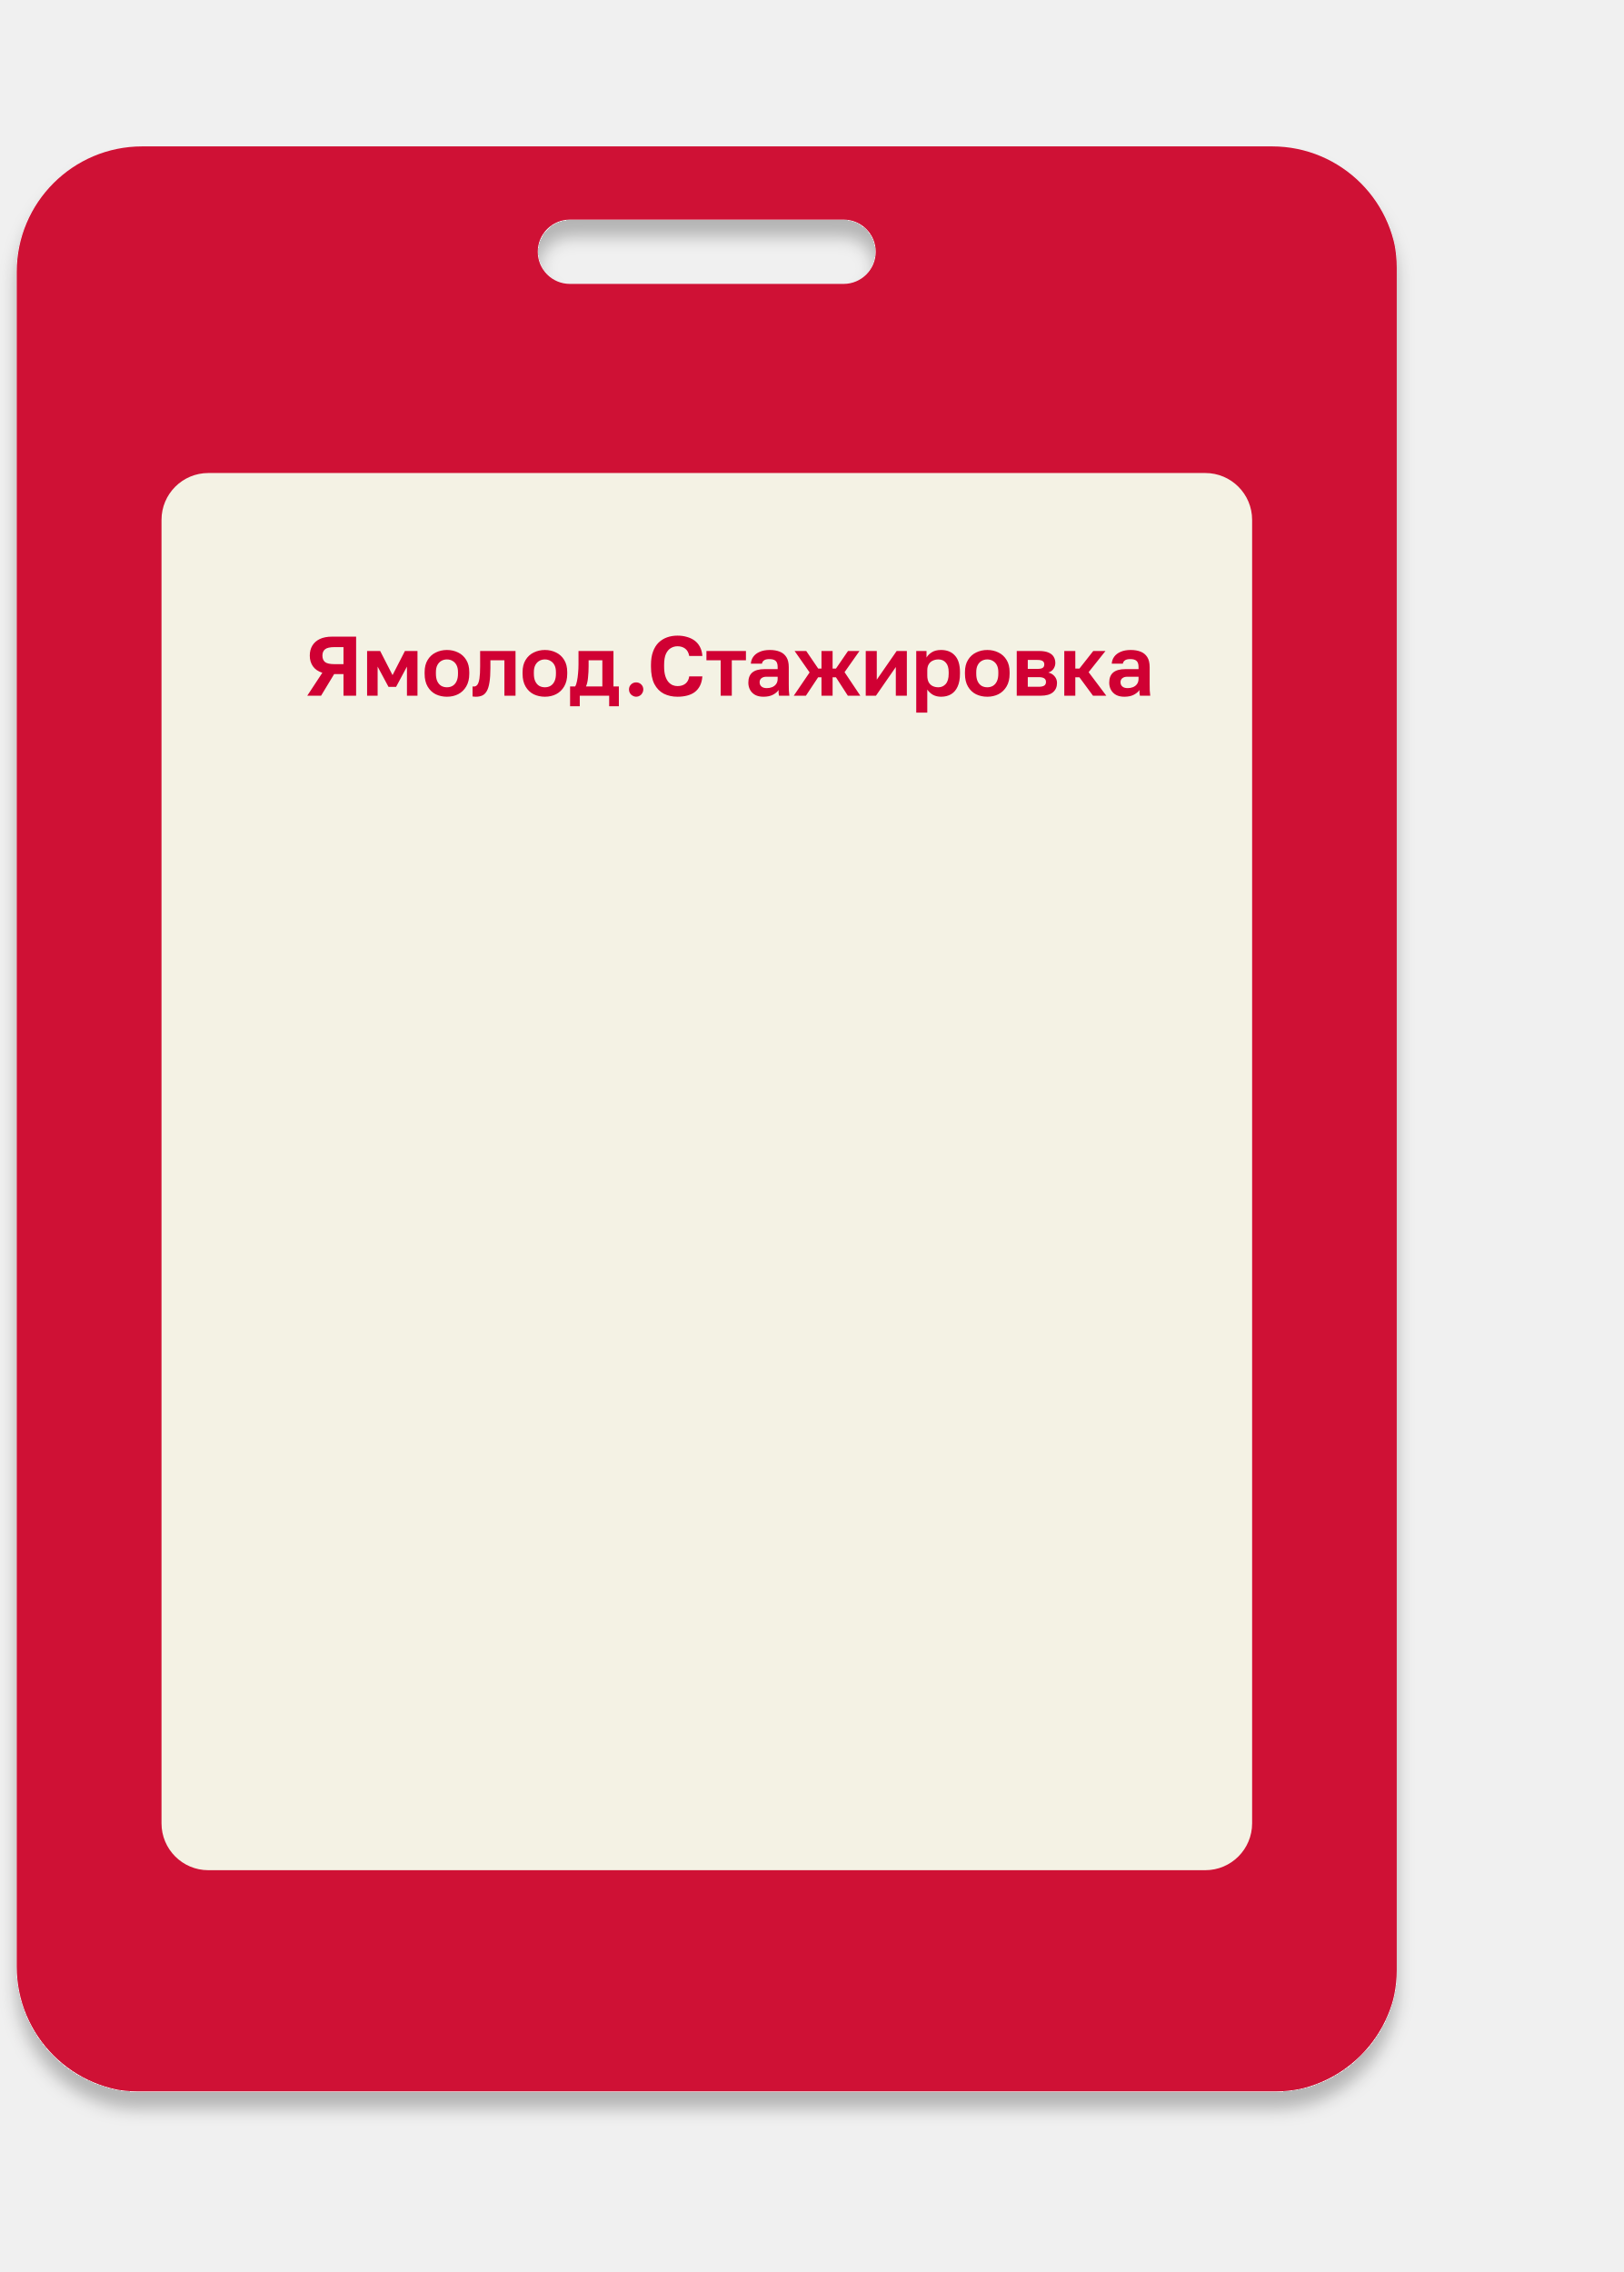
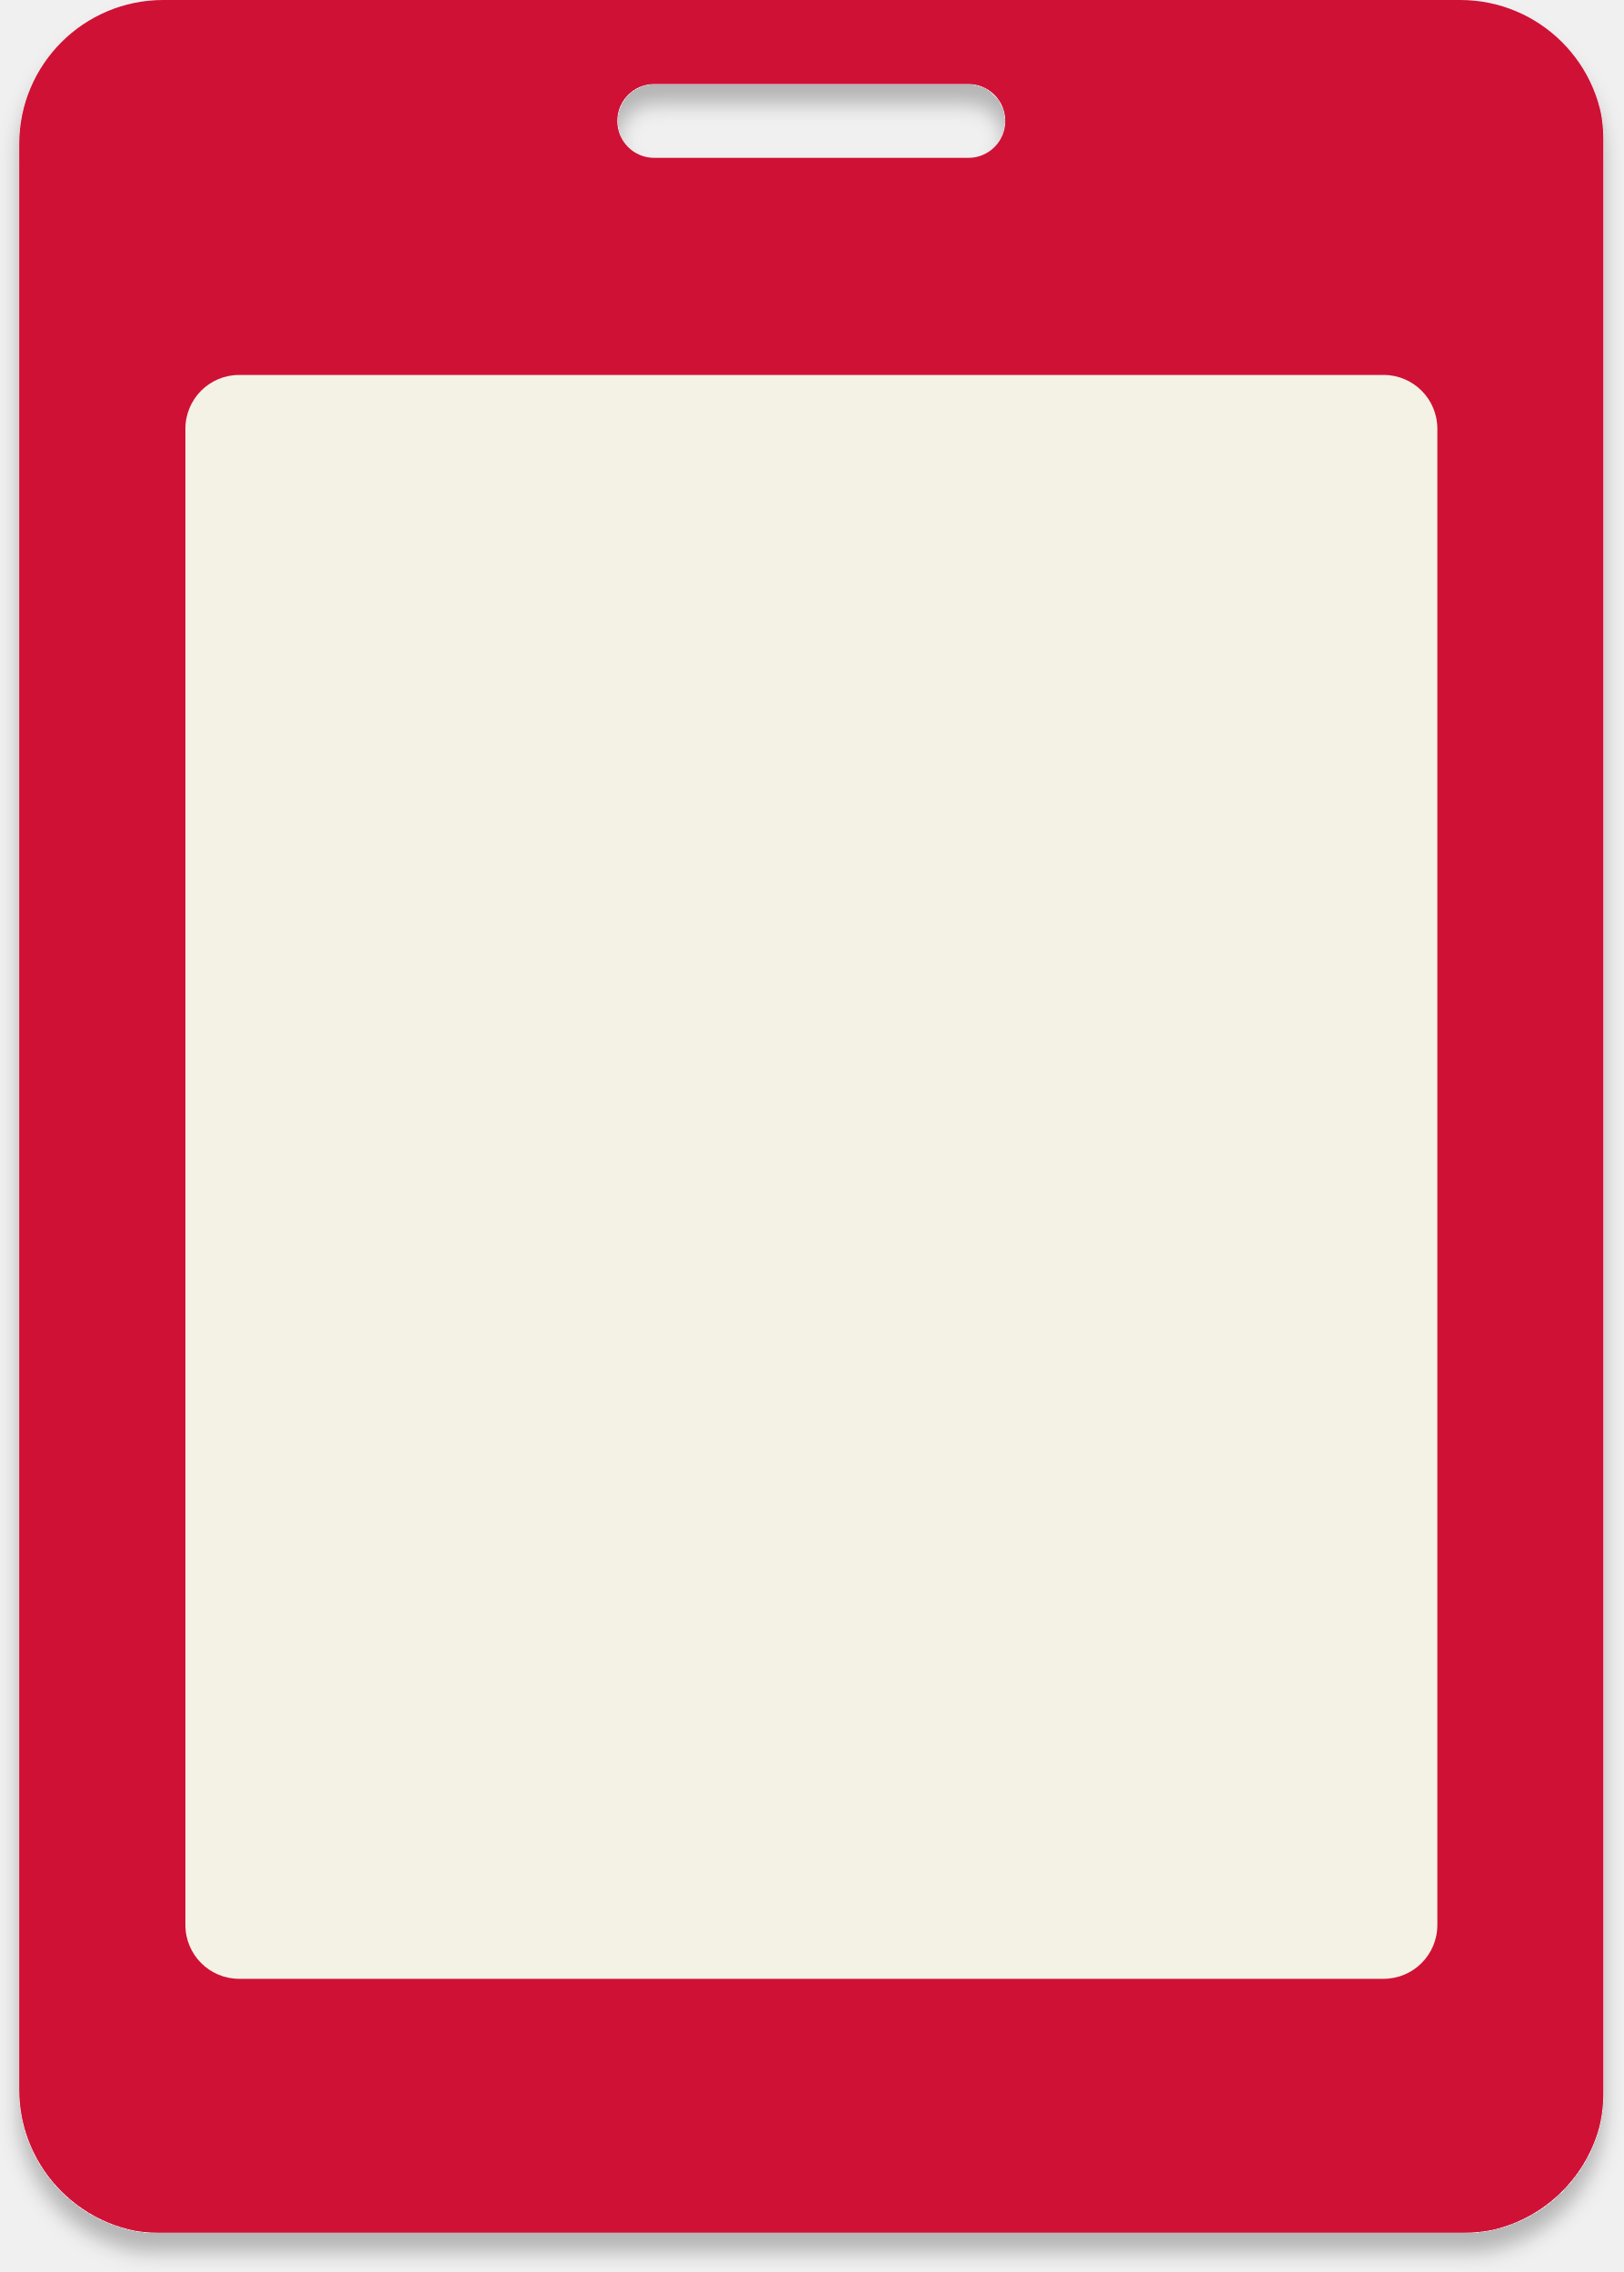
- <svg xmlns="http://www.w3.org/2000/svg" width="338" height="473" viewBox="0 0 388 473" fill="none">
-   <g filter="url(#filter0_d_926_29)">
-     <g clip-path="url(#clip0_926_29)">
+ <svg xmlns="http://www.w3.org/2000/svg" width="338" height="473" viewBox="0 0 338 473" fill="none">
+   <g filter="url(#filter0_d_1251_586)">
+     <g clip-path="url(#clip0_1251_586)">
      <path d="M201.62 32.863H136.186C131.951 32.863 128.518 29.424 128.518 25.183C128.518 20.939 131.951 17.501 136.186 17.501H201.62C205.854 17.501 209.287 20.939 209.287 25.183C209.287 29.424 205.854 32.863 201.62 32.863ZM304.894 0L32.911 0C16.945 0 4 12.966 4 28.959L4 435.867C4 451.86 16.945 464.825 32.911 464.825H304.894C320.86 464.825 333.805 451.86 333.805 435.867V28.959C333.805 12.966 320.86 0 304.894 0Z" fill="#CF1135" />
      <path d="M288.055 78.058H49.784C43.606 78.058 38.598 83.074 38.598 89.262V400.756C38.598 406.945 43.606 411.961 49.784 411.961H288.055C294.233 411.961 299.242 406.945 299.242 400.756V89.262C299.242 83.074 294.233 78.058 288.055 78.058Z" fill="#F4F2E4" />
-       <path d="M73.43 131.28L77.034 125.795C76.027 125.472 75.275 124.954 74.779 124.242C74.282 123.529 74.034 122.682 74.034 121.7C74.034 120.786 74.235 119.993 74.638 119.32C75.04 118.635 75.638 118.104 76.43 117.727C77.222 117.351 78.202 117.162 79.37 117.162H85.108V131.28H82.088V126.117H79.853L76.732 131.28H73.43ZM77.054 121.7C77.054 122.373 77.262 122.884 77.678 123.233C78.094 123.569 78.86 123.737 79.974 123.737H82.088V119.663H79.974C78.86 119.663 78.094 119.838 77.678 120.188C77.262 120.524 77.054 121.028 77.054 121.7ZM87.732 131.28V120.591H90.853L93.813 126.359L96.773 120.591H99.773V131.28H97.256V124.322L94.659 129.163H92.847L90.249 124.322V131.28H87.732ZM106.816 131.523C105.849 131.523 104.956 131.328 104.138 130.938C103.332 130.534 102.688 129.922 102.205 129.102C101.721 128.282 101.48 127.26 101.48 126.037V125.633C101.48 124.477 101.721 123.509 102.205 122.729C102.688 121.936 103.332 121.344 104.138 120.954C104.956 120.551 105.849 120.349 106.816 120.349C107.796 120.349 108.688 120.551 109.494 120.954C110.299 121.344 110.943 121.936 111.427 122.729C111.91 123.509 112.152 124.477 112.152 125.633V126.037C112.152 127.233 111.91 128.242 111.427 129.062C110.943 129.882 110.299 130.501 109.494 130.917C108.688 131.321 107.796 131.523 106.816 131.523ZM106.816 129.264C107.326 129.264 107.775 129.149 108.165 128.921C108.567 128.679 108.883 128.316 109.111 127.832C109.339 127.348 109.453 126.749 109.453 126.037V125.633C109.453 124.974 109.339 124.423 109.111 123.979C108.883 123.536 108.567 123.2 108.165 122.971C107.775 122.729 107.326 122.608 106.816 122.608C106.306 122.608 105.849 122.729 105.446 122.971C105.057 123.2 104.748 123.536 104.52 123.979C104.292 124.423 104.178 124.974 104.178 125.633V126.037C104.178 126.763 104.292 127.368 104.52 127.852C104.748 128.322 105.057 128.679 105.446 128.921C105.849 129.149 106.306 129.264 106.816 129.264ZM113.739 131.523C113.632 131.523 113.497 131.516 113.336 131.502C113.175 131.502 113.041 131.489 112.933 131.462V129.062C112.974 129.075 113.074 129.082 113.236 129.082C113.585 129.082 113.866 128.941 114.081 128.659C114.309 128.363 114.477 127.859 114.585 127.146C114.692 126.433 114.746 125.458 114.746 124.221V120.591H123.203V131.28H120.545V122.81H117.202V124.625C117.202 126.01 117.128 127.153 116.981 128.054C116.846 128.954 116.632 129.66 116.336 130.171C116.055 130.669 115.699 131.018 115.269 131.22C114.84 131.422 114.33 131.523 113.739 131.523ZM130.224 131.523C129.258 131.523 128.365 131.328 127.546 130.938C126.741 130.534 126.097 129.922 125.613 129.102C125.13 128.282 124.888 127.26 124.888 126.037V125.633C124.888 124.477 125.13 123.509 125.613 122.729C126.097 121.936 126.741 121.344 127.546 120.954C128.365 120.551 129.258 120.349 130.224 120.349C131.204 120.349 132.097 120.551 132.902 120.954C133.708 121.344 134.352 121.936 134.835 122.729C135.319 123.509 135.56 124.477 135.56 125.633V126.037C135.56 127.233 135.319 128.242 134.835 129.062C134.352 129.882 133.708 130.501 132.902 130.917C132.097 131.321 131.204 131.523 130.224 131.523ZM130.224 129.264C130.734 129.264 131.184 129.149 131.573 128.921C131.976 128.679 132.292 128.316 132.52 127.832C132.748 127.348 132.862 126.749 132.862 126.037V125.633C132.862 124.974 132.748 124.423 132.52 123.979C132.292 123.536 131.976 123.2 131.573 122.971C131.184 122.729 130.734 122.608 130.224 122.608C129.714 122.608 129.258 122.729 128.855 122.971C128.466 123.2 128.157 123.536 127.929 123.979C127.701 124.423 127.587 124.974 127.587 125.633V126.037C127.587 126.763 127.701 127.368 127.929 127.852C128.157 128.322 128.466 128.679 128.855 128.921C129.258 129.149 129.714 129.264 130.224 129.264ZM136.242 133.802V129.062H137.45C137.638 128.78 137.785 128.356 137.893 127.791C138.013 127.227 138.101 126.595 138.154 125.895C138.222 125.183 138.255 124.484 138.255 123.798V120.591H146.611V129.062H147.9V133.802H145.584V131.28H138.557V133.802H136.242ZM140.047 129.062H143.953V122.81H140.671V124.201C140.671 125.142 140.624 126.057 140.53 126.944C140.45 127.818 140.289 128.524 140.047 129.062ZM152.031 131.523C151.736 131.523 151.454 131.442 151.186 131.28C150.917 131.133 150.702 130.924 150.541 130.655C150.394 130.386 150.32 130.104 150.32 129.808C150.32 129.311 150.487 128.901 150.823 128.578C151.159 128.255 151.561 128.094 152.031 128.094C152.501 128.094 152.904 128.255 153.239 128.578C153.575 128.901 153.743 129.311 153.743 129.808C153.743 130.104 153.662 130.386 153.501 130.655C153.353 130.924 153.152 131.133 152.897 131.28C152.642 131.442 152.353 131.523 152.031 131.523ZM161.918 131.523C160.696 131.523 159.602 131.281 158.636 130.796C157.683 130.299 156.931 129.526 156.381 128.477C155.844 127.415 155.575 126.03 155.575 124.322V123.919C155.575 122.682 155.736 121.626 156.058 120.752C156.38 119.865 156.83 119.139 157.407 118.574C157.998 118.01 158.676 117.593 159.441 117.324C160.206 117.055 161.032 116.92 161.918 116.92C162.71 116.92 163.448 117.021 164.133 117.223C164.831 117.411 165.448 117.7 165.985 118.09C166.522 118.48 166.952 118.984 167.274 119.603C167.609 120.221 167.804 120.947 167.858 121.781H164.717C164.569 120.988 164.247 120.403 163.75 120.026C163.253 119.65 162.643 119.462 161.918 119.462C161.354 119.462 160.83 119.603 160.347 119.885C159.864 120.154 159.468 120.611 159.159 121.257C158.864 121.902 158.716 122.789 158.716 123.919V124.322C158.716 125.21 158.81 125.956 158.998 126.561C159.186 127.153 159.434 127.63 159.743 127.993C160.052 128.343 160.394 128.598 160.77 128.759C161.146 128.907 161.529 128.981 161.918 128.981C162.683 128.981 163.314 128.786 163.811 128.396C164.307 127.993 164.609 127.415 164.717 126.662H167.858C167.791 127.536 167.596 128.289 167.274 128.921C166.952 129.539 166.529 130.043 166.005 130.433C165.482 130.81 164.871 131.086 164.173 131.26C163.475 131.435 162.723 131.523 161.918 131.523ZM172.232 131.28V122.81H168.829V120.591H178.272V122.81H174.89V131.28H172.232ZM182.446 131.523C181.681 131.523 181.03 131.381 180.493 131.099C179.956 130.803 179.546 130.4 179.265 129.889C178.983 129.378 178.842 128.8 178.842 128.154C178.842 127.079 179.157 126.272 179.788 125.734C180.432 125.196 181.392 124.927 182.668 124.927H185.849V124.423C185.849 123.724 185.688 123.233 185.366 122.951C185.057 122.668 184.56 122.527 183.876 122.527C183.272 122.527 182.835 122.635 182.567 122.85C182.298 123.052 182.144 123.307 182.104 123.616H179.446C179.486 122.998 179.681 122.447 180.03 121.963C180.392 121.465 180.902 121.075 181.56 120.793C182.231 120.497 183.037 120.349 183.976 120.349C184.889 120.349 185.681 120.484 186.352 120.752C187.037 121.021 187.567 121.458 187.943 122.063C188.319 122.655 188.507 123.455 188.507 124.463V128.558C188.507 129.122 188.514 129.62 188.527 130.05C188.554 130.467 188.594 130.877 188.648 131.28H186.171C186.117 130.985 186.084 130.763 186.07 130.615C186.07 130.454 186.07 130.218 186.07 129.909C185.789 130.339 185.346 130.716 184.741 131.038C184.137 131.361 183.372 131.523 182.446 131.523ZM183.272 129.465C183.701 129.465 184.111 129.391 184.5 129.243C184.903 129.082 185.225 128.84 185.466 128.517C185.721 128.181 185.849 127.758 185.849 127.247V126.743H183.171C182.661 126.743 182.258 126.864 181.963 127.106C181.681 127.334 181.54 127.65 181.54 128.054C181.54 128.484 181.688 128.827 181.983 129.082C182.278 129.338 182.708 129.465 183.272 129.465ZM189.699 131.28L193.484 125.714L189.9 120.591H192.679L195.538 124.786H196.323V120.591H198.981V124.786H199.787L202.666 120.591H205.405L201.84 125.653L205.606 131.28H202.626L199.787 126.884H198.981V131.28H196.323V126.884H195.518L192.598 131.28H189.699ZM206.901 131.28V120.591H209.539V127.448L214.291 120.591H216.727V131.28H214.09V124.423L209.338 131.28H206.901ZM218.97 135.314V120.591H221.426V122.164C221.695 121.68 222.118 121.257 222.695 120.894C223.272 120.531 224.004 120.349 224.89 120.349C226.313 120.349 227.42 120.793 228.212 121.68C229.017 122.554 229.42 123.872 229.42 125.633V126.037C229.42 127.26 229.232 128.282 228.856 129.102C228.494 129.909 227.977 130.514 227.306 130.917C226.635 131.321 225.829 131.523 224.89 131.523C224.165 131.523 223.52 131.368 222.957 131.059C222.406 130.736 221.957 130.319 221.608 129.808V135.314H218.97ZM224.265 129.264C224.963 129.264 225.547 129.001 226.017 128.477C226.487 127.939 226.722 127.126 226.722 126.037V125.633C226.722 124.625 226.494 123.872 226.037 123.374C225.594 122.863 225.004 122.608 224.265 122.608C223.769 122.608 223.312 122.709 222.896 122.911C222.493 123.099 222.178 123.388 221.95 123.778C221.722 124.154 221.608 124.638 221.608 125.23V126.44C221.608 127.072 221.715 127.603 221.93 128.033C222.158 128.45 222.473 128.759 222.876 128.961C223.279 129.163 223.742 129.264 224.265 129.264ZM235.949 131.523C234.982 131.523 234.089 131.328 233.27 130.938C232.465 130.534 231.821 129.922 231.337 129.102C230.854 128.282 230.613 127.26 230.613 126.037V125.633C230.613 124.477 230.854 123.509 231.337 122.729C231.821 121.936 232.465 121.344 233.27 120.954C234.089 120.551 234.982 120.349 235.949 120.349C236.928 120.349 237.821 120.551 238.627 120.954C239.432 121.344 240.076 121.936 240.56 122.729C241.043 123.509 241.284 124.477 241.284 125.633V126.037C241.284 127.233 241.043 128.242 240.56 129.062C240.076 129.882 239.432 130.501 238.627 130.917C237.821 131.321 236.928 131.523 235.949 131.523ZM235.949 129.264C236.459 129.264 236.908 129.149 237.298 128.921C237.7 128.679 238.016 128.316 238.244 127.832C238.472 127.348 238.586 126.749 238.586 126.037V125.633C238.586 124.974 238.472 124.423 238.244 123.979C238.016 123.536 237.7 123.2 237.298 122.971C236.908 122.729 236.459 122.608 235.949 122.608C235.438 122.608 234.982 122.729 234.579 122.971C234.19 123.2 233.881 123.536 233.653 123.979C233.425 124.423 233.311 124.974 233.311 125.633V126.037C233.311 126.763 233.425 127.368 233.653 127.852C233.881 128.322 234.19 128.679 234.579 128.921C234.982 129.149 235.438 129.264 235.949 129.264ZM242.988 131.28V120.591H248.304C249.23 120.591 249.982 120.712 250.559 120.954C251.136 121.196 251.553 121.532 251.808 121.963C252.076 122.393 252.21 122.897 252.21 123.475C252.21 123.959 252.063 124.423 251.767 124.867C251.472 125.297 251.056 125.586 250.519 125.734C251.177 125.895 251.687 126.205 252.049 126.662C252.425 127.106 252.613 127.63 252.613 128.235C252.613 129.163 252.291 129.902 251.646 130.454C251.002 131.005 250.022 131.28 248.707 131.28H242.988ZM245.626 129.143H248.203C248.807 129.143 249.25 129.055 249.532 128.88C249.828 128.692 249.975 128.396 249.975 127.993C249.975 127.59 249.834 127.301 249.552 127.126C249.284 126.938 248.834 126.843 248.203 126.843H245.626V129.143ZM245.626 124.867H247.941C248.559 124.867 248.982 124.779 249.21 124.605C249.452 124.43 249.572 124.161 249.572 123.798C249.572 123.448 249.452 123.186 249.21 123.011C248.968 122.823 248.546 122.729 247.941 122.729H245.626V124.867ZM254.349 131.28V120.591H256.986V124.786H257.973L261.275 120.591H264.195L260.168 125.653L264.396 131.28H261.215L257.973 126.884H256.986V131.28H254.349ZM268.694 131.523C267.929 131.523 267.278 131.381 266.741 131.099C266.204 130.803 265.795 130.4 265.513 129.889C265.231 129.378 265.09 128.8 265.09 128.154C265.09 127.079 265.405 126.272 266.036 125.734C266.68 125.196 267.64 124.927 268.916 124.927H272.097V124.423C272.097 123.724 271.936 123.233 271.614 122.951C271.305 122.668 270.808 122.527 270.124 122.527C269.52 122.527 269.083 122.635 268.815 122.85C268.546 123.052 268.392 123.307 268.352 123.616H265.694C265.734 122.998 265.929 122.447 266.278 121.963C266.64 121.465 267.15 121.075 267.808 120.793C268.479 120.497 269.285 120.349 270.224 120.349C271.137 120.349 271.929 120.484 272.6 120.752C273.285 121.021 273.815 121.458 274.191 122.063C274.567 122.655 274.755 123.455 274.755 124.463V128.558C274.755 129.122 274.762 129.62 274.775 130.05C274.802 130.467 274.842 130.877 274.896 131.28H272.419C272.365 130.985 272.332 130.763 272.318 130.615C272.318 130.454 272.318 130.218 272.318 129.909C272.037 130.339 271.594 130.716 270.99 131.038C270.385 131.361 269.62 131.523 268.694 131.523ZM269.52 129.465C269.949 129.465 270.359 129.391 270.748 129.243C271.151 129.082 271.473 128.84 271.714 128.517C271.969 128.181 272.097 127.758 272.097 127.247V126.743H269.419C268.909 126.743 268.506 126.864 268.211 127.106C267.929 127.334 267.788 127.65 267.788 128.054C267.788 128.484 267.936 128.827 268.231 129.082C268.526 129.338 268.956 129.465 269.52 129.465Z" fill="#D00033" />
    </g>
  </g>
  <defs>
-     <filter id="filter0_d_926_29" x="0" y="0" width="338" height="473" filterUnits="userSpaceOnUse" color-interpolation-filters="sRGB">
+     <filter id="filter0_d_1251_586" x="0" y="0" width="338" height="473" filterUnits="userSpaceOnUse" color-interpolation-filters="sRGB">
      <feFlood flood-opacity="0" result="BackgroundImageFix" />
      <feColorMatrix in="SourceAlpha" type="matrix" values="0 0 0 0 0 0 0 0 0 0 0 0 0 0 0 0 0 0 127 0" result="hardAlpha" />
      <feOffset dy="4" />
      <feGaussianBlur stdDeviation="2" />
      <feComposite in2="hardAlpha" operator="out" />
      <feColorMatrix type="matrix" values="0 0 0 0 0 0 0 0 0 0 0 0 0 0 0 0 0 0 0.25 0" />
-       <feBlend mode="normal" in2="BackgroundImageFix" result="effect1_dropShadow_926_29" />
-       <feBlend mode="normal" in="SourceGraphic" in2="effect1_dropShadow_926_29" result="shape" />
+       <feBlend mode="normal" in2="BackgroundImageFix" result="effect1_dropShadow_1251_586" />
+       <feBlend mode="normal" in="SourceGraphic" in2="effect1_dropShadow_1251_586" result="shape" />
    </filter>
-     <clipPath id="clip0_926_29">
+     <clipPath id="clip0_1251_586">
      <rect x="4" width="330" height="465" rx="30" fill="white" />
    </clipPath>
  </defs>
</svg>
